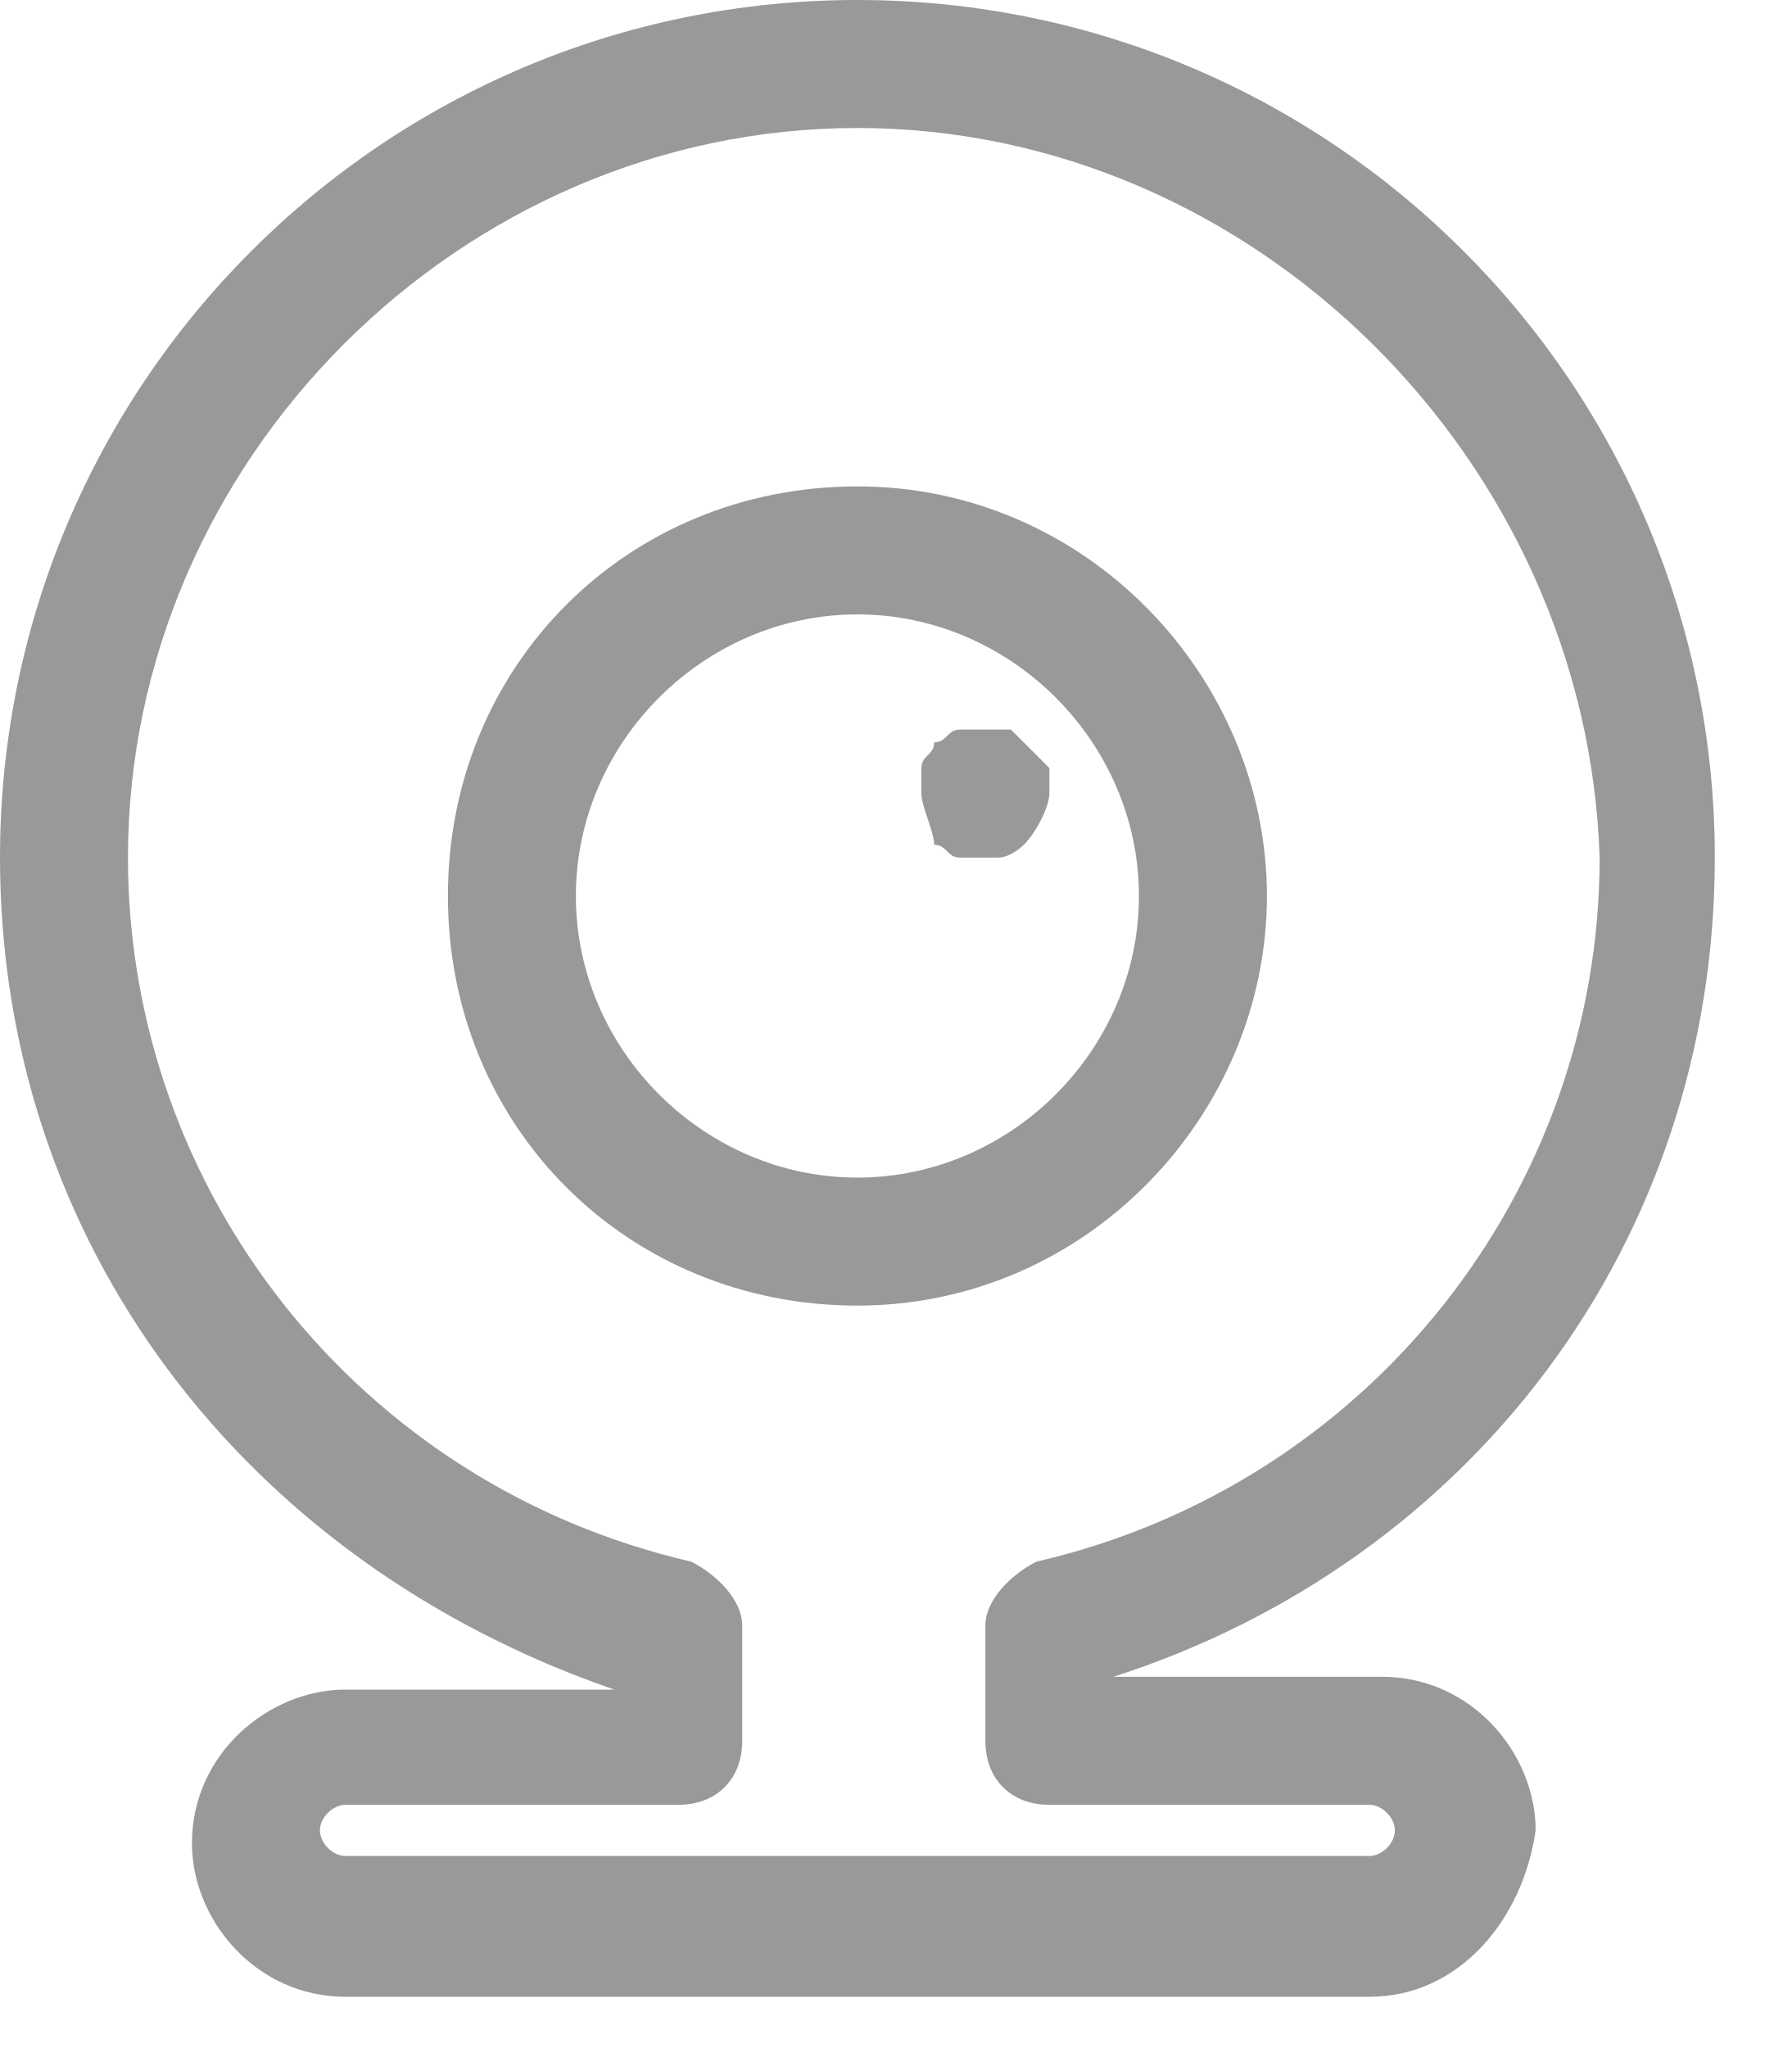
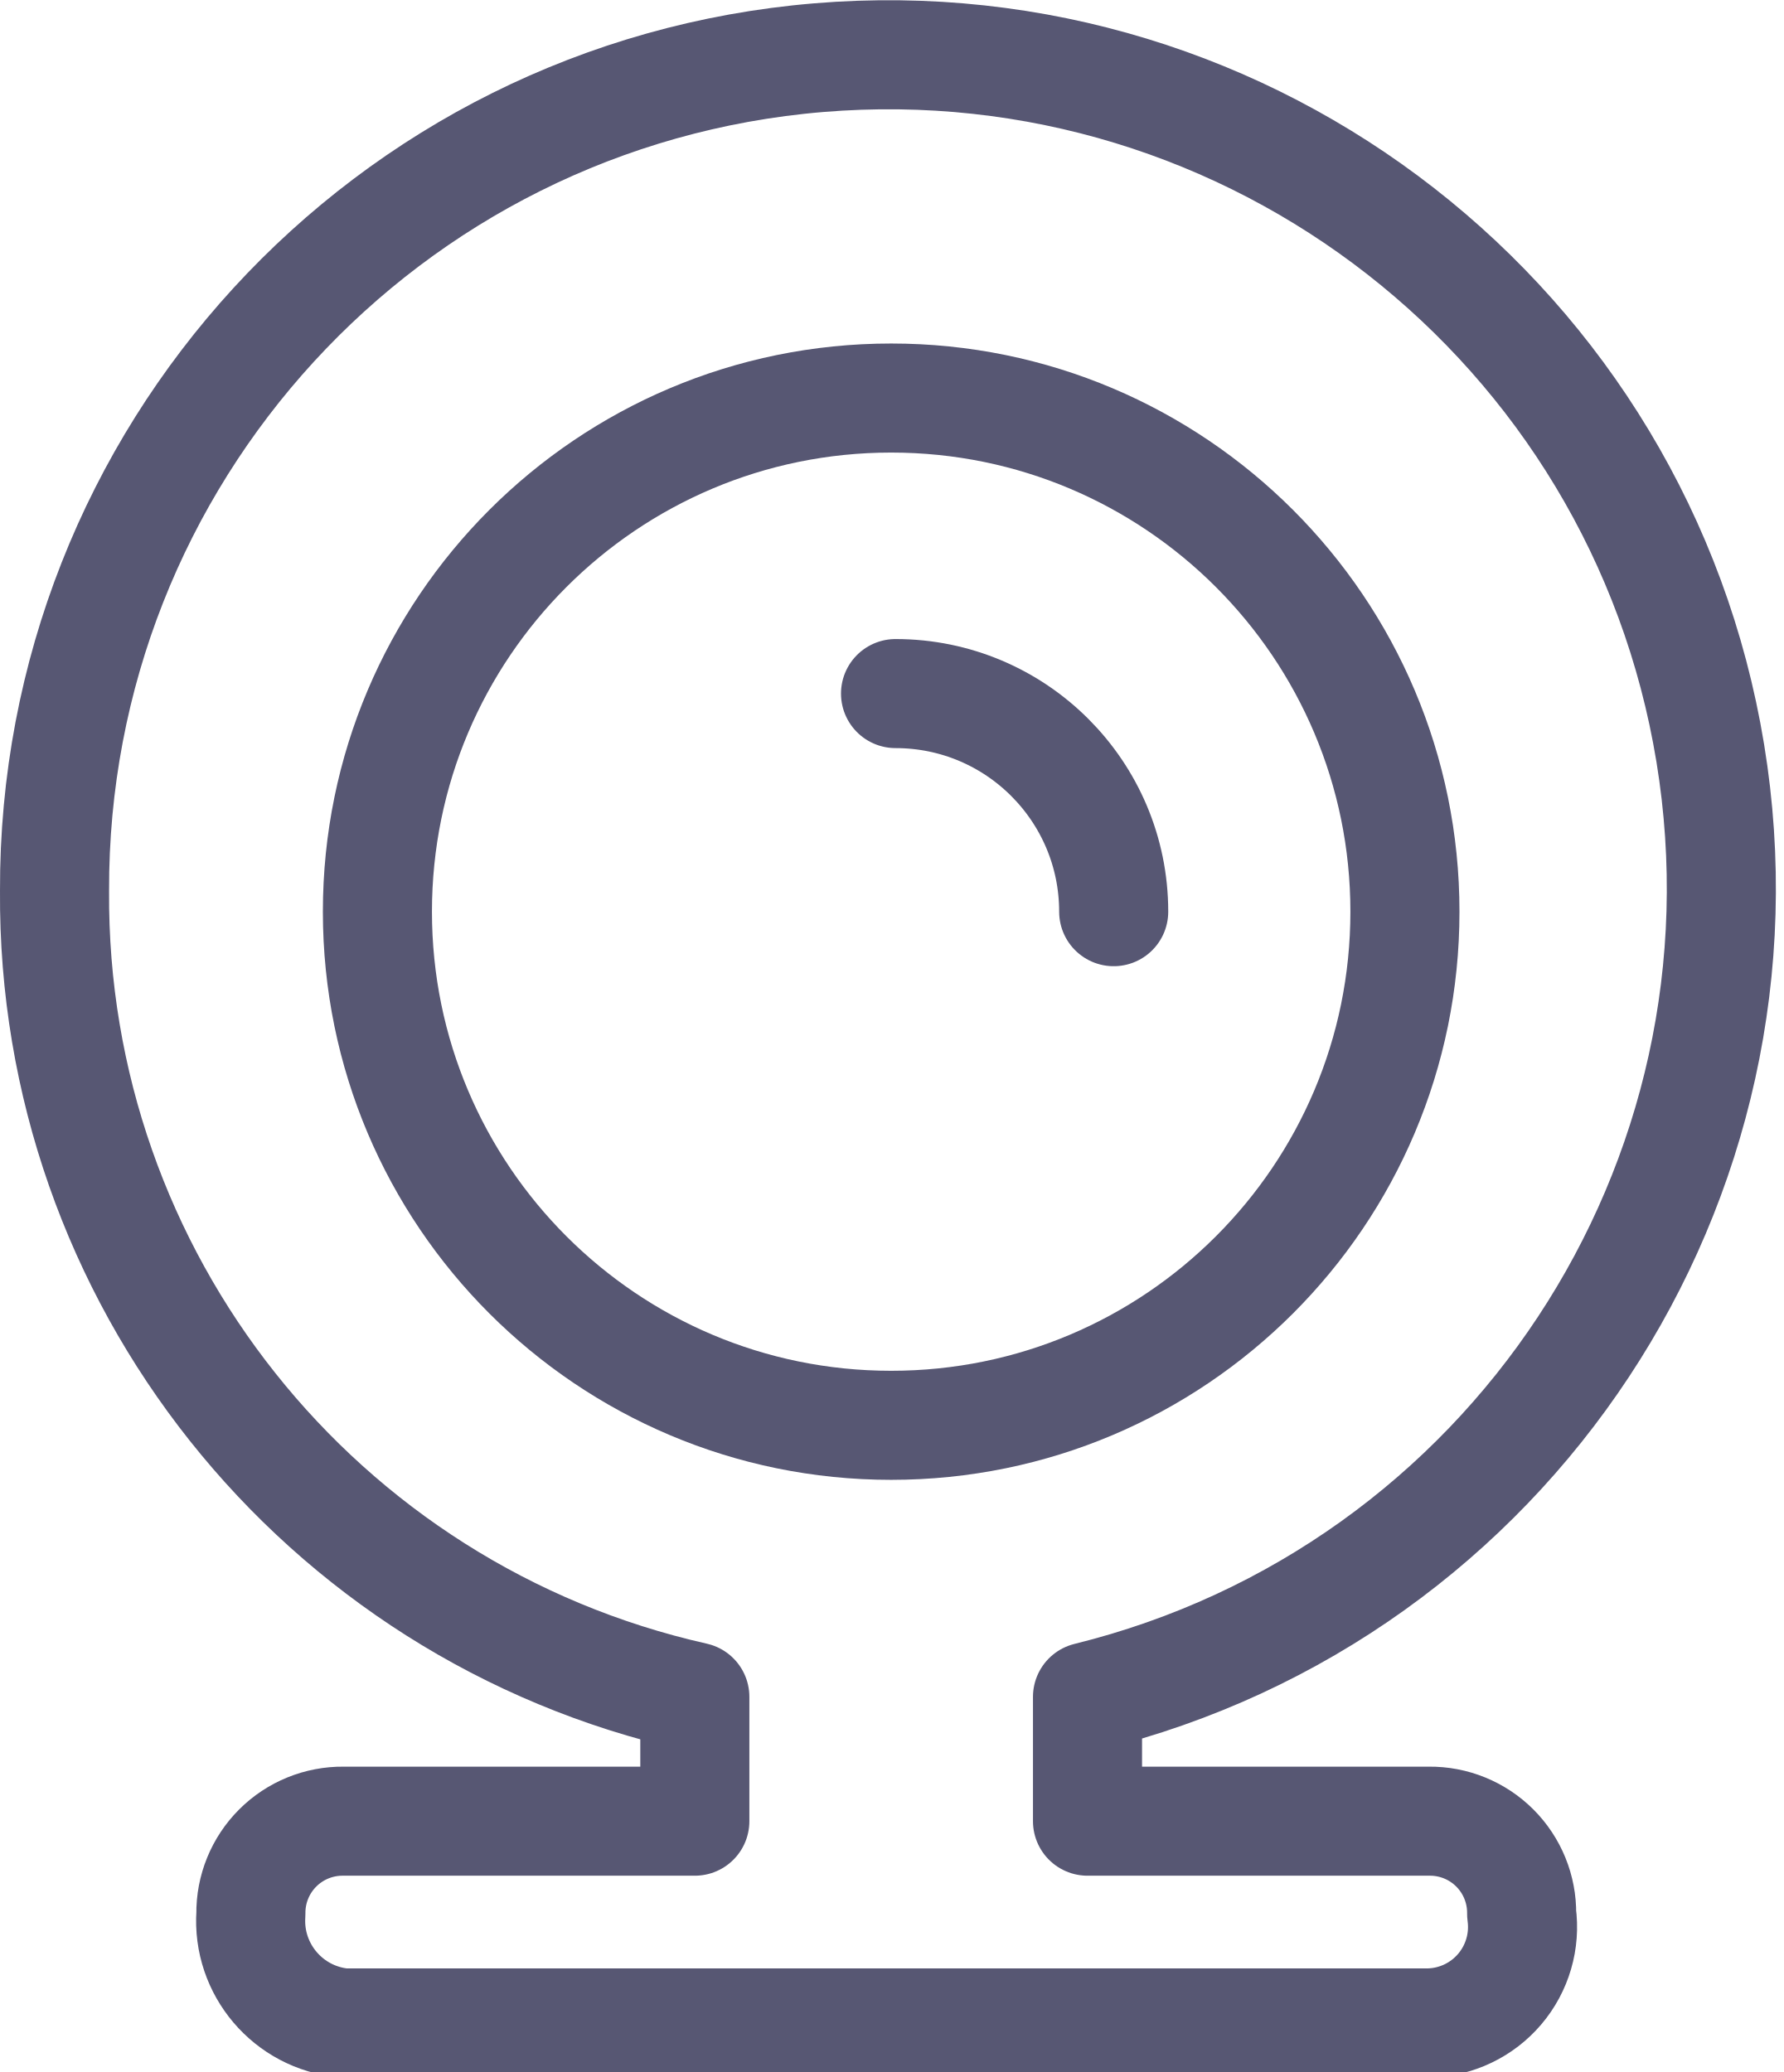
- <svg xmlns="http://www.w3.org/2000/svg" width="14" height="16" viewBox="0 0 14 16" fill="none">
-   <path d="M10.7 15.6H2.7C2 15.6 1.5 15 1.5 14.4C1.5 13.7 2.1 13.2 2.7 13.2H4.8C1.9 12.2 0 9.7 0 6.7C0 3 3 0 6.7 0C10.4 0 13.4 3 13.4 6.7C13.4 9.7 11.5 12.2 8.7 13.1H10.8C11.5 13.1 12 13.7 12 14.3C11.9 15 11.4 15.6 10.7 15.6ZM2.7 14.1C2.6 14.1 2.5 14.2 2.5 14.3C2.5 14.4 2.6 14.5 2.7 14.5H10.7C10.8 14.5 10.9 14.4 10.9 14.3C10.9 14.2 10.8 14.1 10.7 14.1H8.2C7.9 14.1 7.7 13.9 7.7 13.6V12.7C7.7 12.5 7.9 12.3 8.1 12.2C10.7 11.6 12.5 9.3 12.5 6.7C12.4 3.6 9.8 1 6.7 1C3.6 1 1 3.6 1 6.7C1 9.3 2.8 11.6 5.4 12.2C5.6 12.3 5.8 12.5 5.8 12.7V13.6C5.8 13.9 5.6 14.1 5.3 14.1H2.7Z" fill="#999999" />
-   <path d="M6.7 10.2C4.9 10.2 3.5 8.8 3.5 7C3.5 5.2 4.9 3.8 6.7 3.8C8.5 3.8 9.9 5.3 9.9 7C9.9 8.7 8.5 10.2 6.7 10.2ZM6.7 4.8C5.5 4.8 4.5 5.8 4.5 7C4.5 8.2 5.5 9.2 6.7 9.2C7.9 9.2 8.9 8.2 8.9 7C8.9 5.8 7.9 4.8 6.7 4.8Z" fill="#999999" />
-   <path d="M7.7 6.7C7.6 6.7 7.6 6.7 7.5 6.7C7.4 6.7 7.4 6.6 7.3 6.6C7.3 6.5 7.2 6.3 7.2 6.2C7.2 6.1 7.2 6.1 7.2 6C7.2 5.9 7.3 5.9 7.3 5.8C7.4 5.8 7.4 5.7 7.5 5.7C7.6 5.7 7.8 5.7 7.9 5.7C8 5.8 8 5.8 8.1 5.9L8.2 6C8.2 6.1 8.2 6.1 8.2 6.2C8.2 6.3 8.1 6.5 8 6.6C8 6.6 7.9 6.7 7.8 6.7C7.9 6.7 7.8 6.7 7.7 6.7Z" fill="#999999" />
+ <svg xmlns="http://www.w3.org/2000/svg" id="Layer_4" viewBox="0 0 16.35 19">
+   <defs>
+     <style>.cls-1{fill:none;stroke:#575773;stroke-linecap:round;stroke-linejoin:round;}</style>
+   </defs>
+   <path class="cls-1" d="M900.77,518.8h-3.13v-1.14a7.64,7.64,0,1,0-9.47-7.39,7.52,7.52,0,0,0,5.87,7.39v1.14h-3.22a.84.84,0,0,0-.85.85.94.94,0,0,0,.85,1h9.95a.88.88,0,0,0,.85-1A.84.84,0,0,0,900.77,518.8Z" transform="translate(-887.67 -502.1)" />
+   <path class="cls-1" d="M895.84,515.17a4.71,4.71,0,1,0-4.71-4.71A4.71,4.71,0,0,0,895.84,515.17Z" transform="translate(-887.67 -502.1)" />
+   <path class="cls-1" d="M897.88,510.46a2,2,0,0,0-2-2" transform="translate(-887.67 -502.1)" />
</svg>
